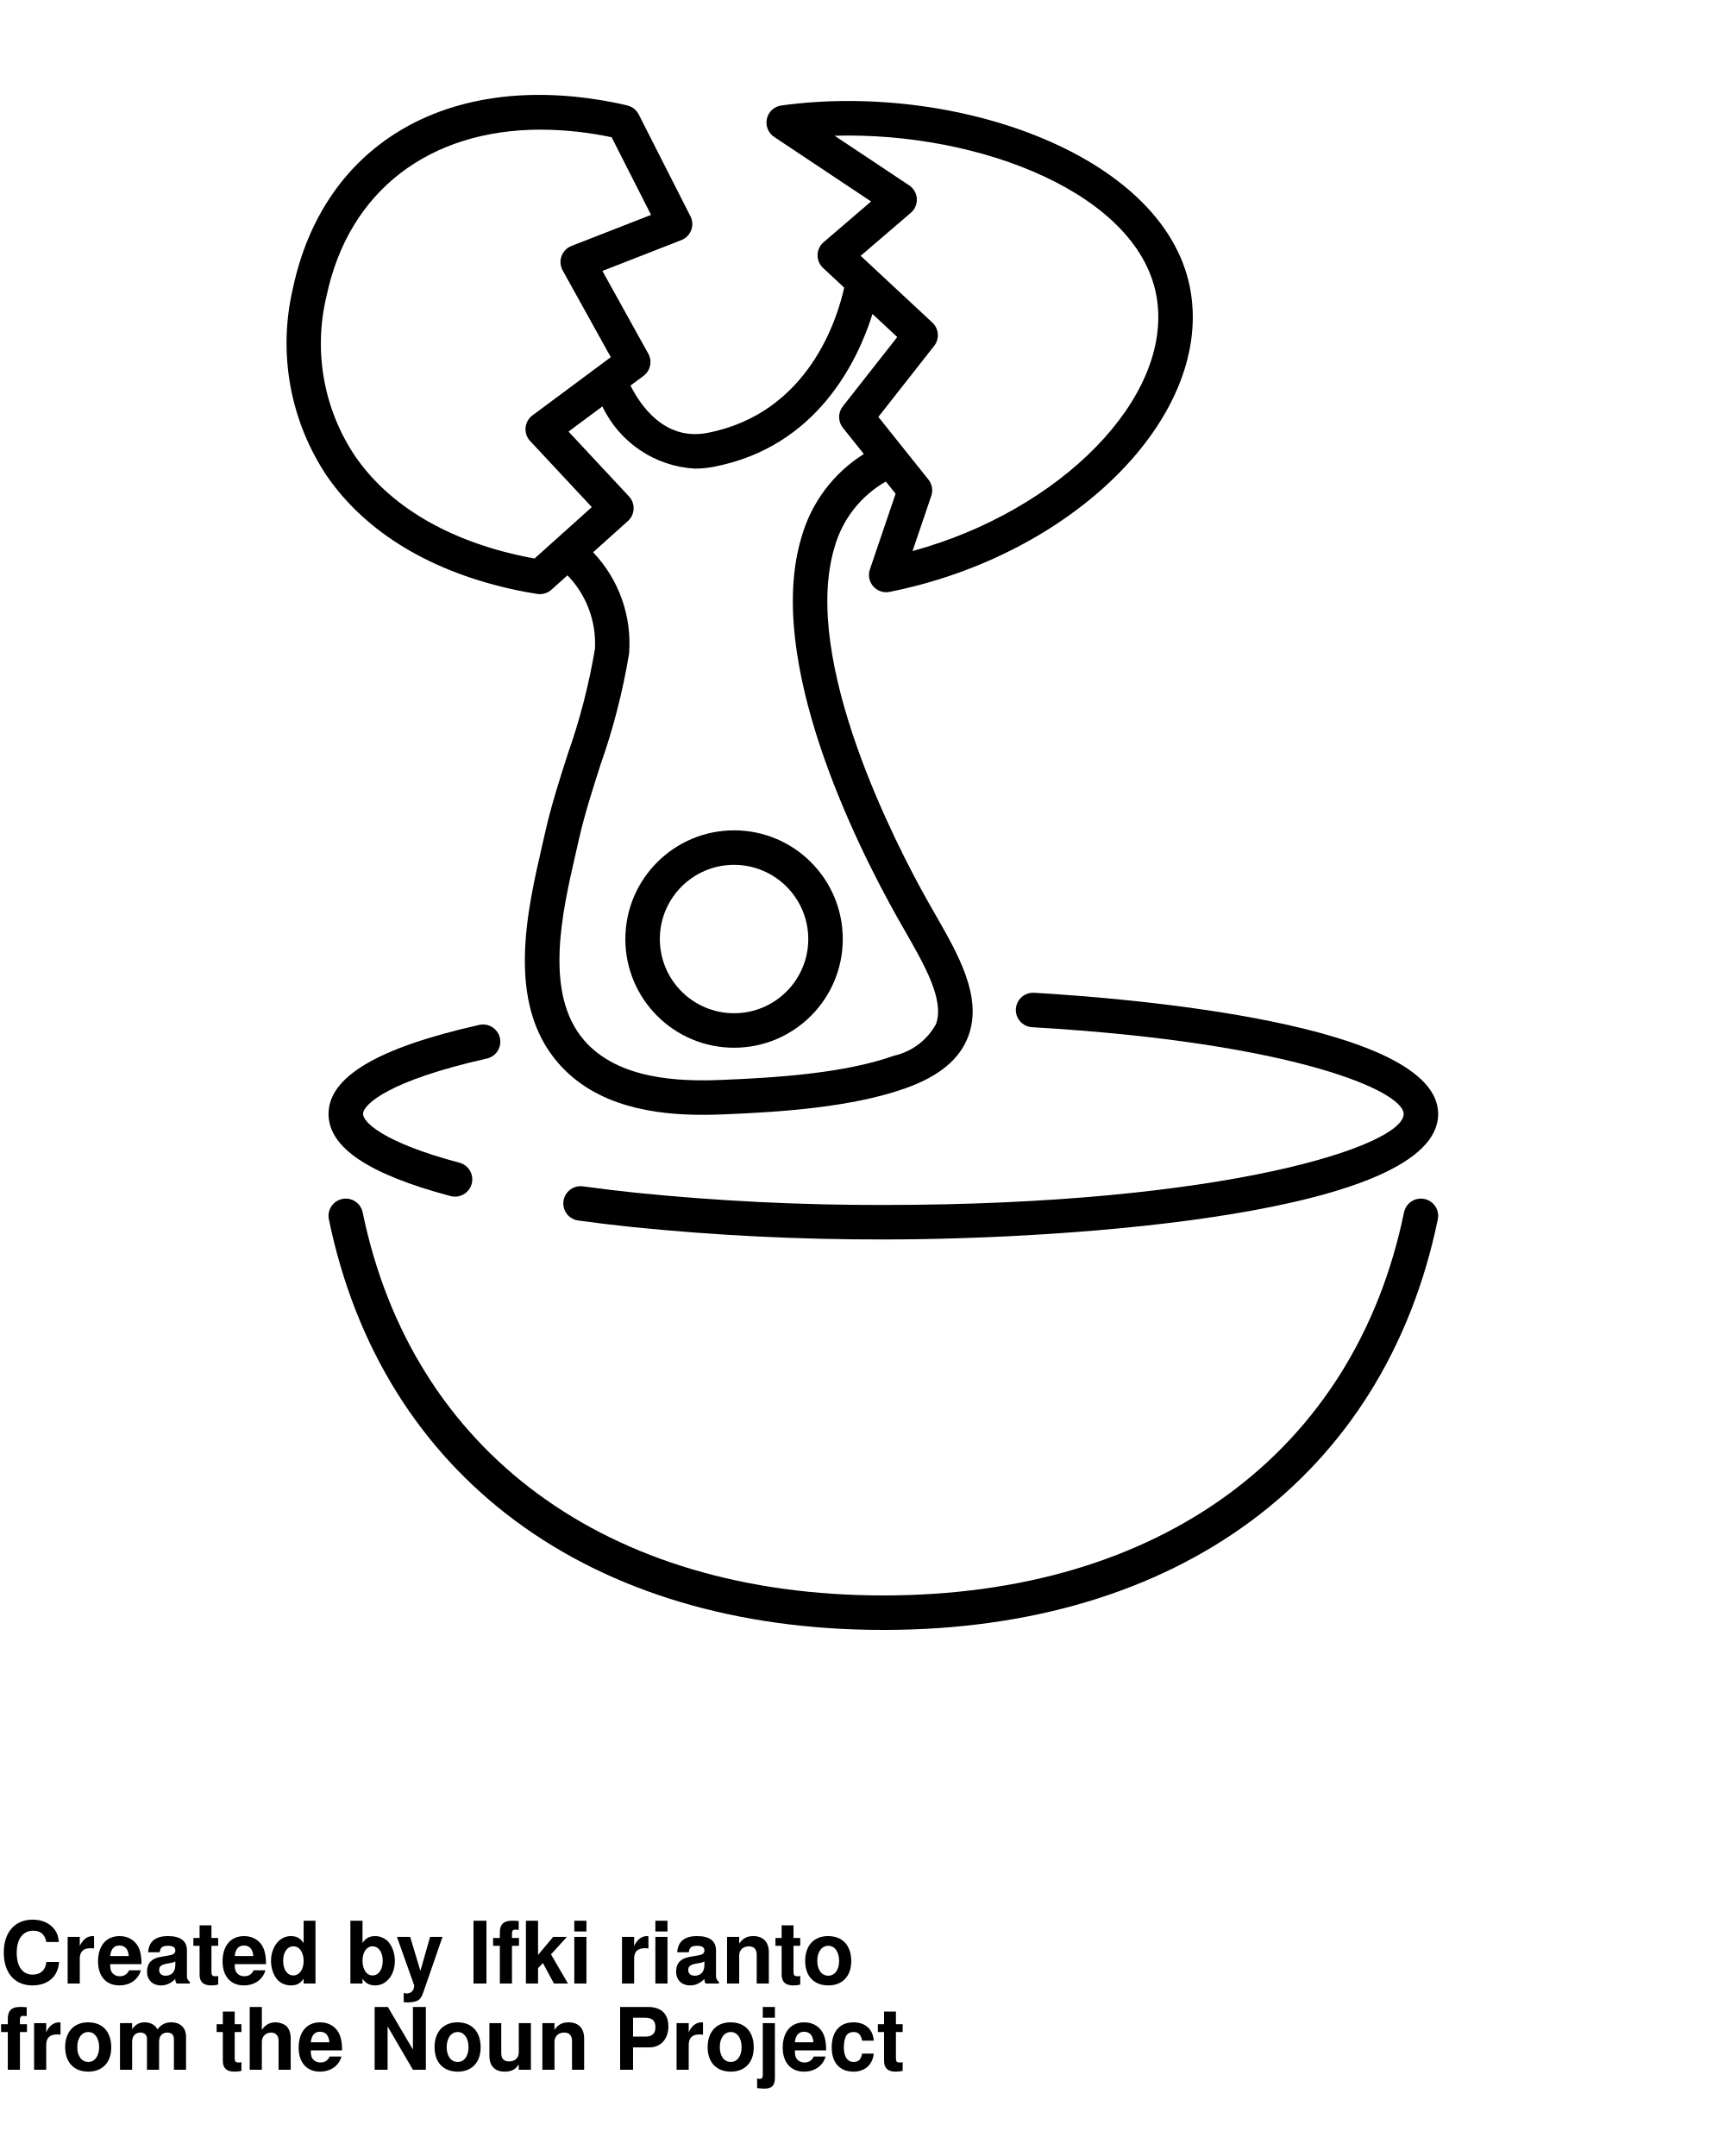
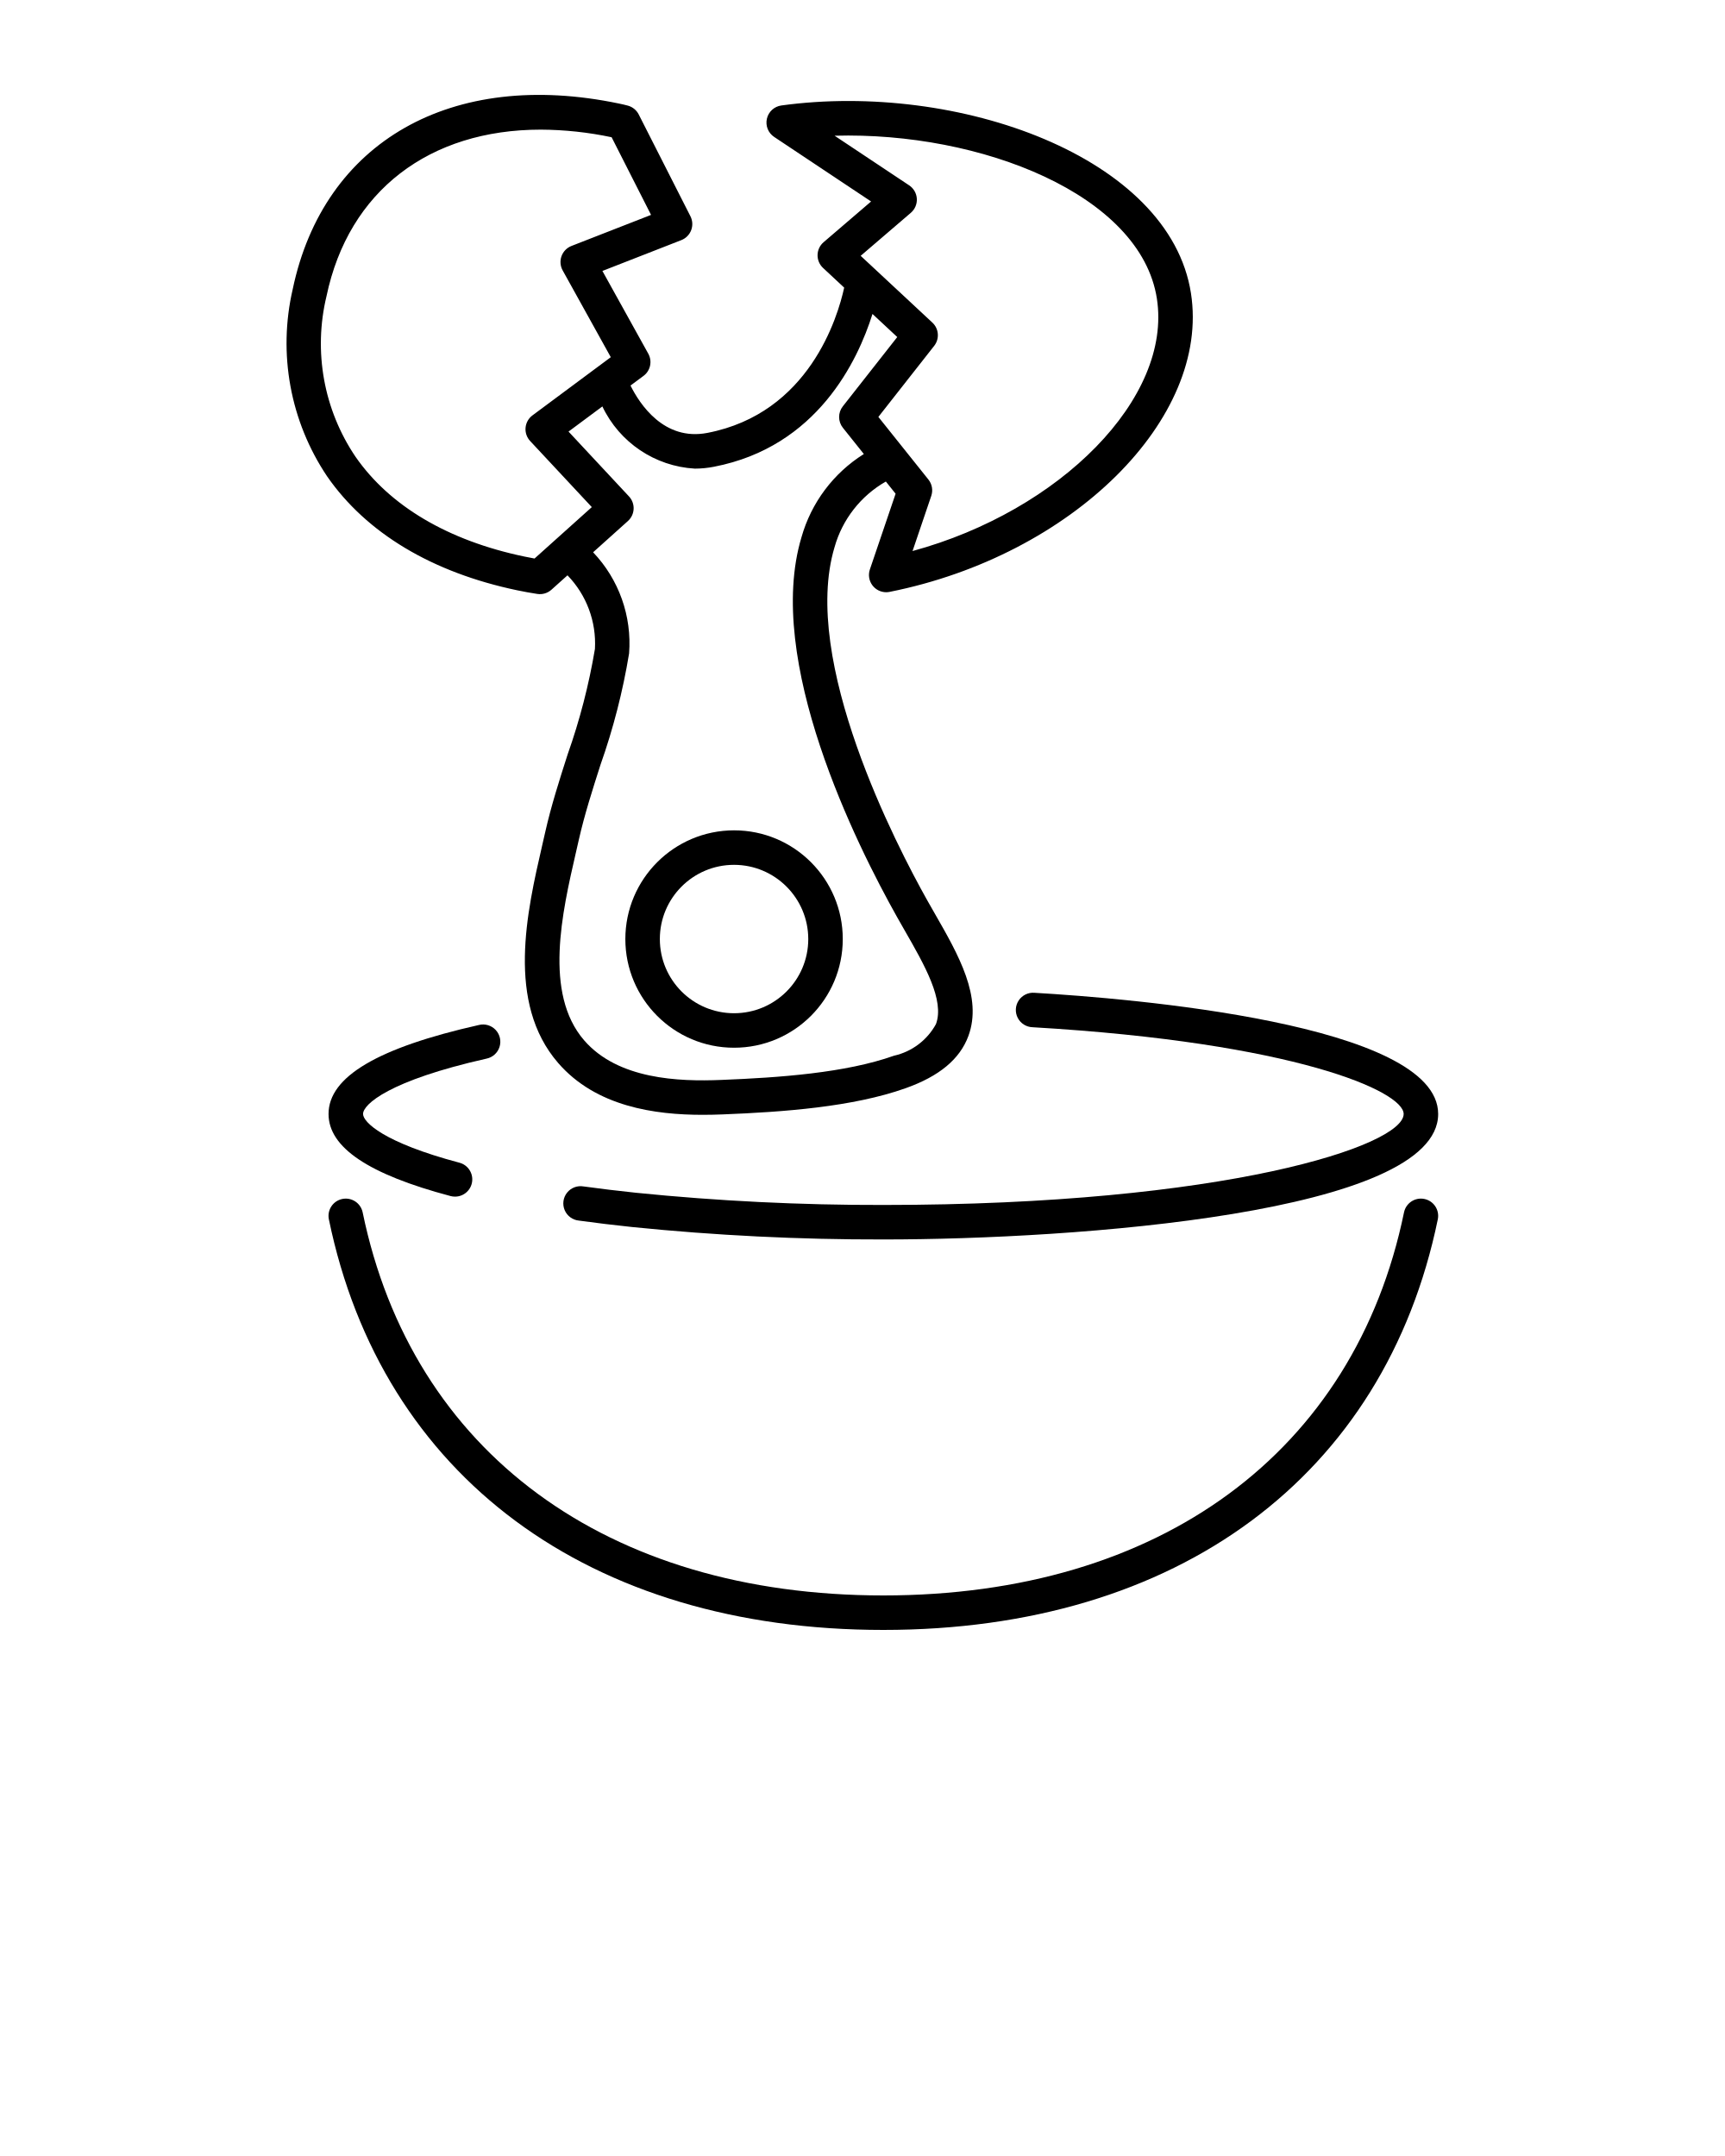
<svg xmlns="http://www.w3.org/2000/svg" data-name="Layer 1" viewBox="0 0 100 125" x="0px" y="0px">
  <path d="M59.971,57.56a1.0 1,0,1,0-.117,1.996c15.206.89,21.517,3.715,21.517,5.03,0,1.841-10.359,5.275-30.163,5.275a139.693,139.693,0,0,1-14.347-.708q-1.571-.166-3.031-.366a1.0 1,0,1,0-.271,1.98q1.488.205,3.093.374a141.534,141.534,0,0,0,14.557.72c11.125,0,32.163-1.521,32.163-7.275C83.371,59.336,65.46,57.88,59.971,57.56Z" />
  <path d="M28.203,61.377a1.0 1,0,1,0-.438-1.951c-5.867,1.319-8.719,3.008-8.719,5.16,0,1.939,2.314,3.496,7.074,4.759a1.013,1.013,0,0,0,.257.033,1,1,0,0,0,.256-1.967c-4.419-1.172-5.586-2.36-5.586-2.825C21.045,64.033,22.541,62.65,28.203,61.377Z" />
  <path d="M51.208,94.5c17.054,0,29.07-8.899,32.143-23.805a1,1,0,0,0-1.959-.404C78.525,84.197,67.242,92.5,51.208,92.5c-16.033,0-27.317-8.303-30.184-22.209a1,1,0,0,0-1.959.404C22.138,85.601,34.154,94.5,51.208,94.5Z" />
  <path d="M45.296,6.115a1,1,0,0,0-.418,1.823l5.62,3.743-2.754,2.362a1,1,0,0,0-.031,1.491L48.938,16.676c-.374,1.711-2.03,7.287-7.933,8.423-2.517.484-3.922-1.676-4.454-2.746l.753-.559a1.0 1,0,0,0,.278-1.288L34.922,15.709l4.575-1.787a1.0 1,0,0,0,.528-1.384L37.028,6.637A1,1,0,0,0,36.408,6.127c-.159-.045-.331-.082-.518-.122C26.185,3.973,18.763,8.199,16.969,16.767a13.855,13.855,0,0,0,1.995,10.852c2.279,3.29,6.09,5.573,11.019,6.605.382.08.777.152,1.164.211a.998.998,0,0,0,.82-.244l.931-.835a5.674,5.674,0,0,1,1.591,4.266,36.338,36.338,0,0,1-1.581,6.112c-.471,1.469-.958,2.987-1.299,4.502l-.174.761c-.887,3.854-2.103,9.133.917,12.626,2.203,2.548,5.629,3.012,8.383,3.012.401,0,.789-.01,1.156-.024,3.526-.14,7.544-.43,10.606-1.518,1.953-.694,3.144-1.684,3.64-3.024.834-2.254-.575-4.712-1.938-7.088l-.442-.776c-1.762-3.139-7.357-13.89-5.378-20.479a6.363,6.363,0,0,1,2.975-3.808l.565.707-1.491,4.389a1.0 1,0,0,0,.947,1.322.99.99,0,0,0,.196-.02C62.167,32.202,70.168,24.275,69.042,17.007,67.813,9.074,55.495,4.714,45.296,6.115ZM30.988,32.382c-.2-.036-.399-.075-.595-.116-4.419-.925-7.802-2.926-9.785-5.787a11.718,11.718,0,0,1-1.681-9.303c1.283-6.127,5.98-9.66,12.421-9.66a20.288,20.288,0,0,1,4.108.441l2.286,4.502-4.613,1.801a1.0 1,0,0,0-.511,1.417l2.79,5.032-4.541,3.374a1.0 1,0,0,0-.135,1.485l3.576,3.833ZM46.462,31.15c-2.146,7.144,3.167,17.788,5.55,22.033l.451.792c1.134,1.978,2.306,4.023,1.796,5.399a3.693,3.693,0,0,1-2.434,1.834c-2.809.998-6.639,1.27-10.016,1.404-2.469.102-5.987-.031-7.947-2.298-2.355-2.725-1.271-7.432-.48-10.869l.176-.771c.322-1.428.795-2.904,1.252-4.331a37.803,37.803,0,0,0,1.659-6.458,7.648,7.648,0,0,0-2.086-5.865l2.018-1.812a1,1,0,0,0,.063-1.426L32.958,25.022l1.962-1.458a6.335,6.335,0,0,0,5.36,3.606,5.831,5.831,0,0,0,1.104-.108c5.996-1.153,8.348-6.161,9.195-8.859l1.436,1.338-3.157,4.019a1,1,0,0,0,.005,1.242l1.215,1.521A8.382,8.382,0,0,0,46.462,31.15Zm6.439.798,1.086-3.199a.999.999,0,0,0-.166-.946l-2.901-3.631,3.235-4.119a1,1,0,0,0-.105-1.35l-4.156-3.871,2.908-2.494a1,1,0,0,0-.097-1.592L48.382,7.869c8.47-.239,17.749,3.411,18.684,9.444C67.958,23.068,61.479,29.61,52.901,31.948Z" />
  <path d="M36.252,54.443a6.302,6.302,0,1,0,6.302-6.302A6.309,6.309,0,0,0,36.252,54.443Zm10.604,0a4.302,4.302,0,1,1-4.302-4.302A4.308,4.308,0,0,1,46.856,54.443Z" />
-   <text x="0" y="115" fill="#000000" font-size="5px" font-weight="bold" font-family="'Helvetica Neue', Helvetica, Arial-Unicode, Arial, Sans-serif">Created by Ifki rianto</text>
-   <text x="0" y="120" fill="#000000" font-size="5px" font-weight="bold" font-family="'Helvetica Neue', Helvetica, Arial-Unicode, Arial, Sans-serif">from the Noun Project</text>
</svg>
